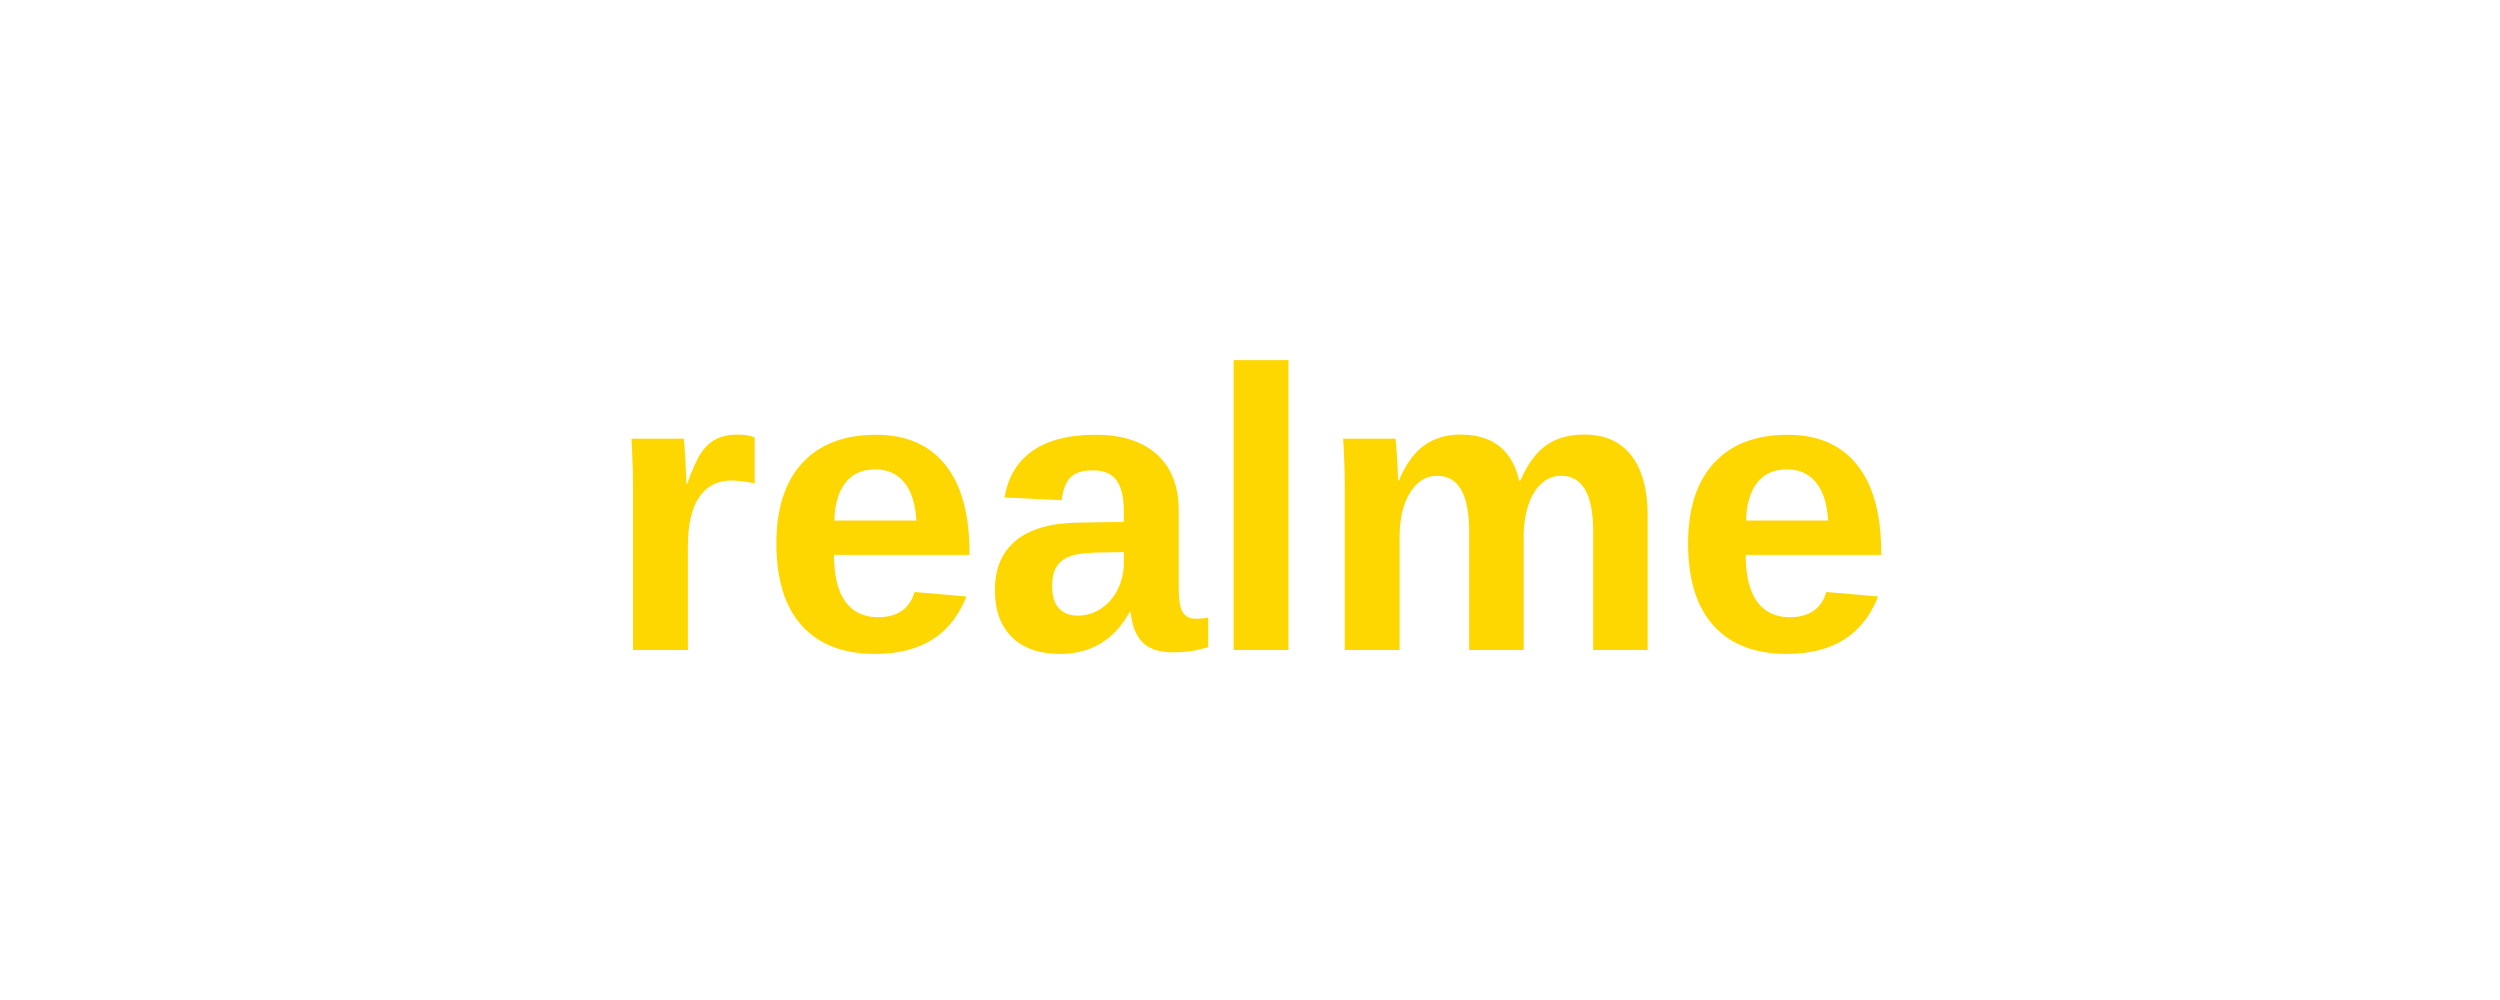
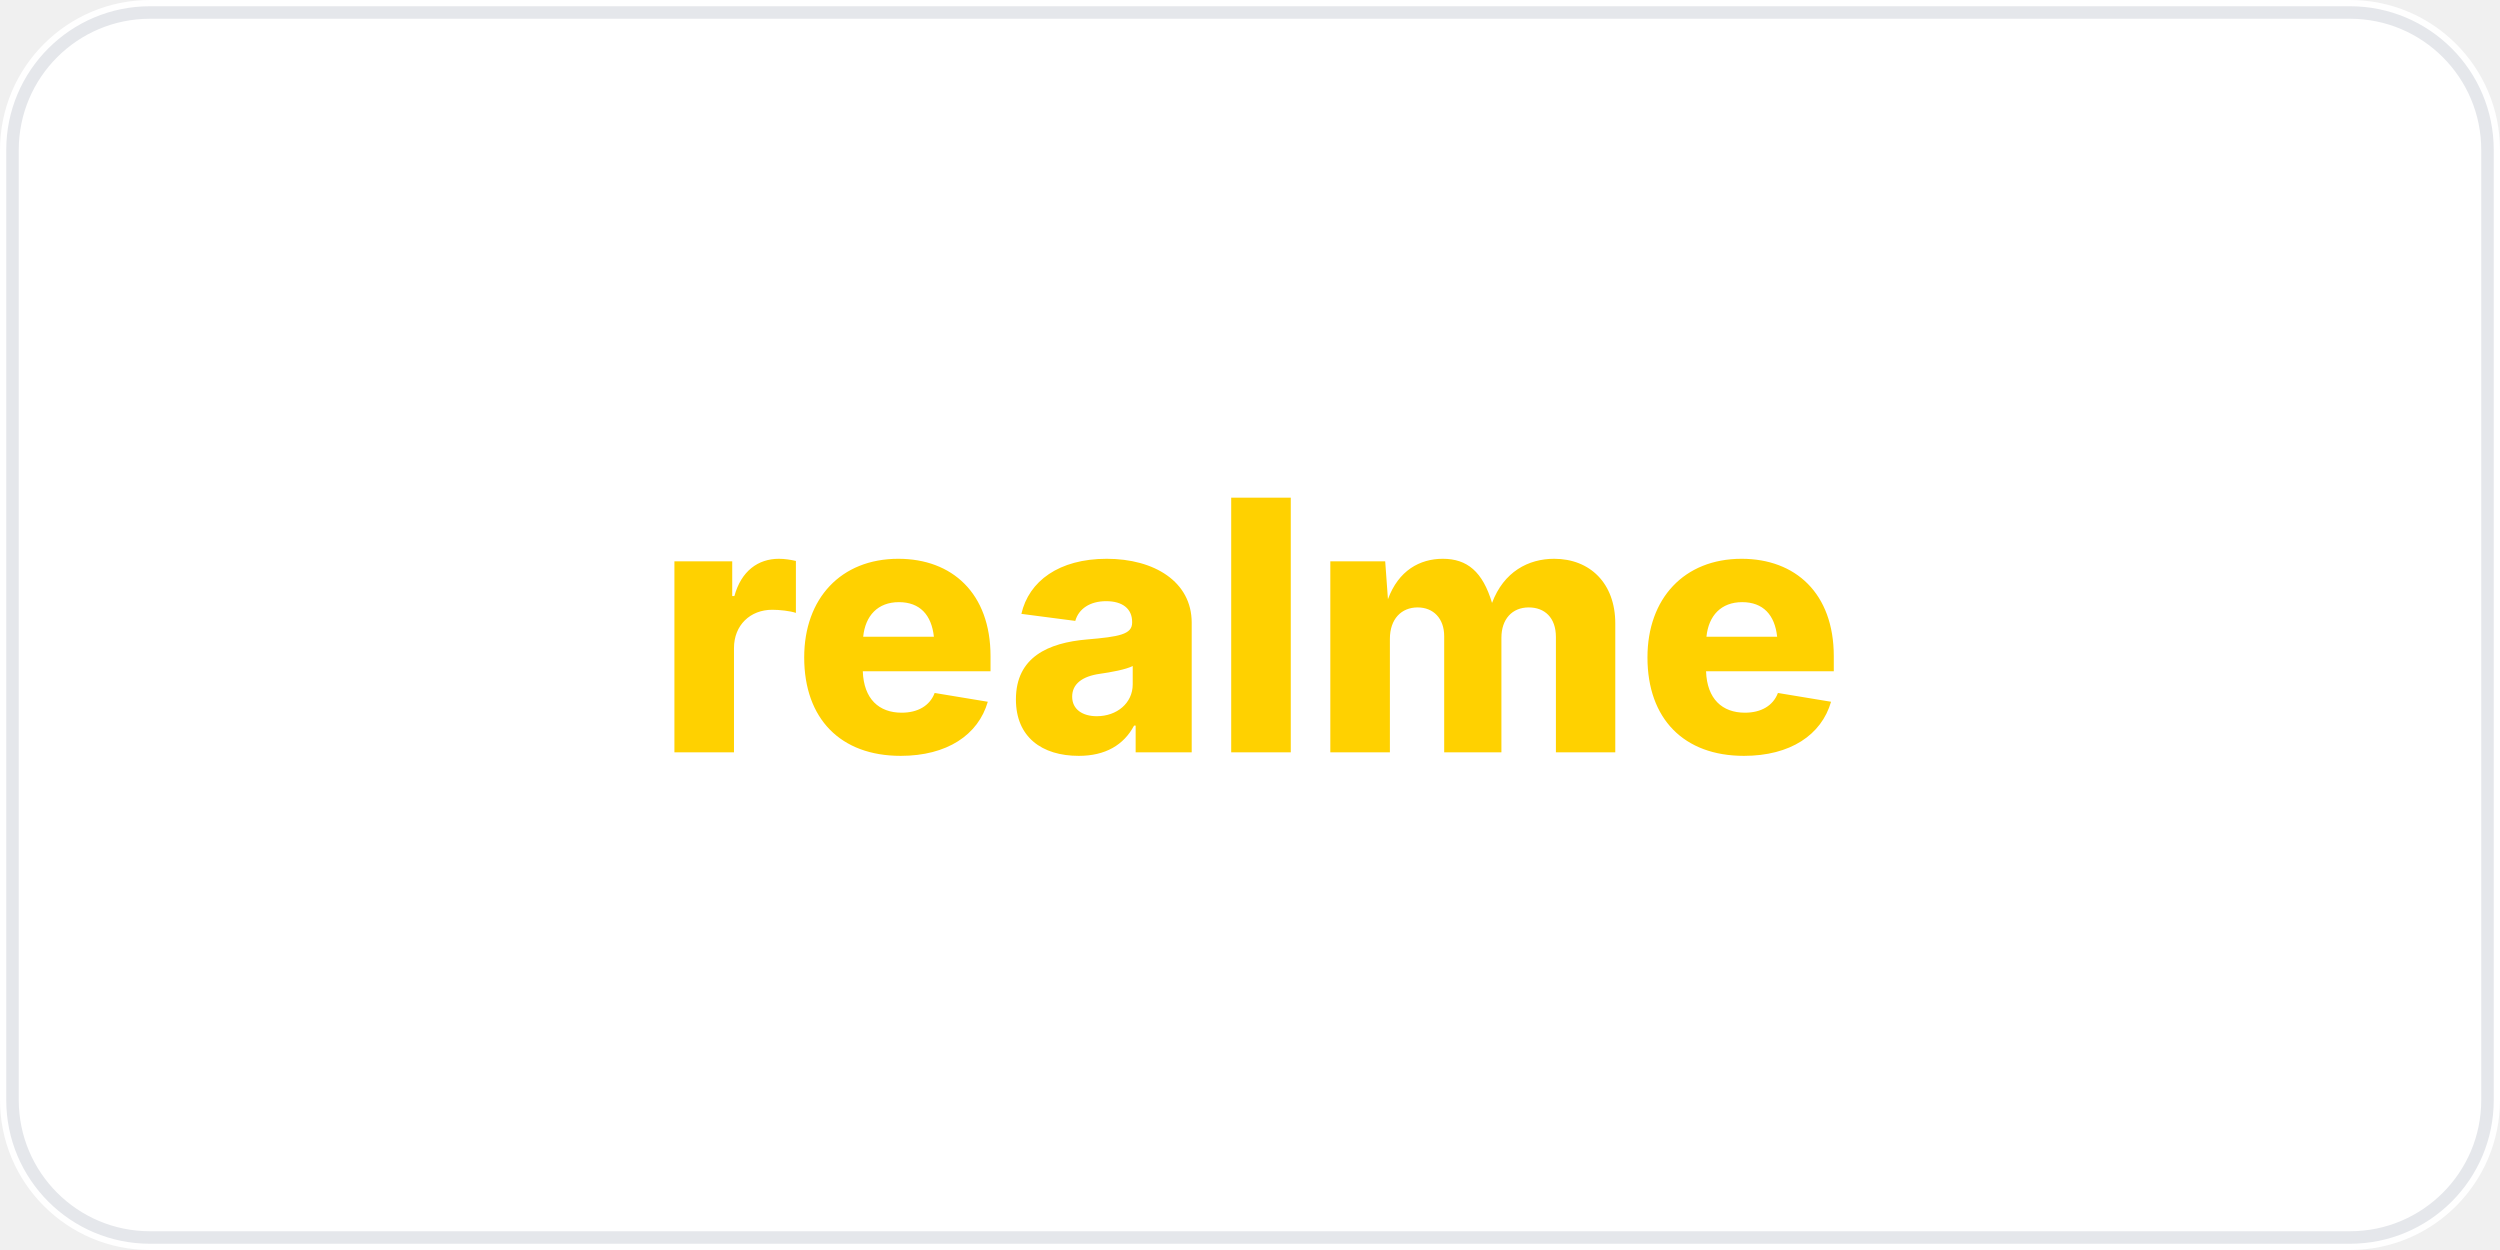
- <svg xmlns="http://www.w3.org/2000/svg" viewBox="0 0 200 80" width="200" height="80">
-   <rect width="200" height="80" fill="white" />
-   <text x="100" y="52" font-family="Arial, sans-serif" font-size="32" font-weight="bold" fill="#FFD700" text-anchor="middle">realme</text>
+ <svg xmlns="http://www.w3.org/2000/svg" viewBox="0 0 200 100" width="200" height="100">
+   <rect width="200" height="100" fill="white" rx="12" />
+   <rect x="1" y="1" width="198" height="98" rx="11" fill="none" stroke="#E5E7EB" stroke-width="1" />
+   <text x="100" y="50" font-family="system-ui, -apple-system, sans-serif" font-size="28" font-weight="800" fill="#FFD100" text-anchor="middle" dominant-baseline="central">realme</text>
</svg>
